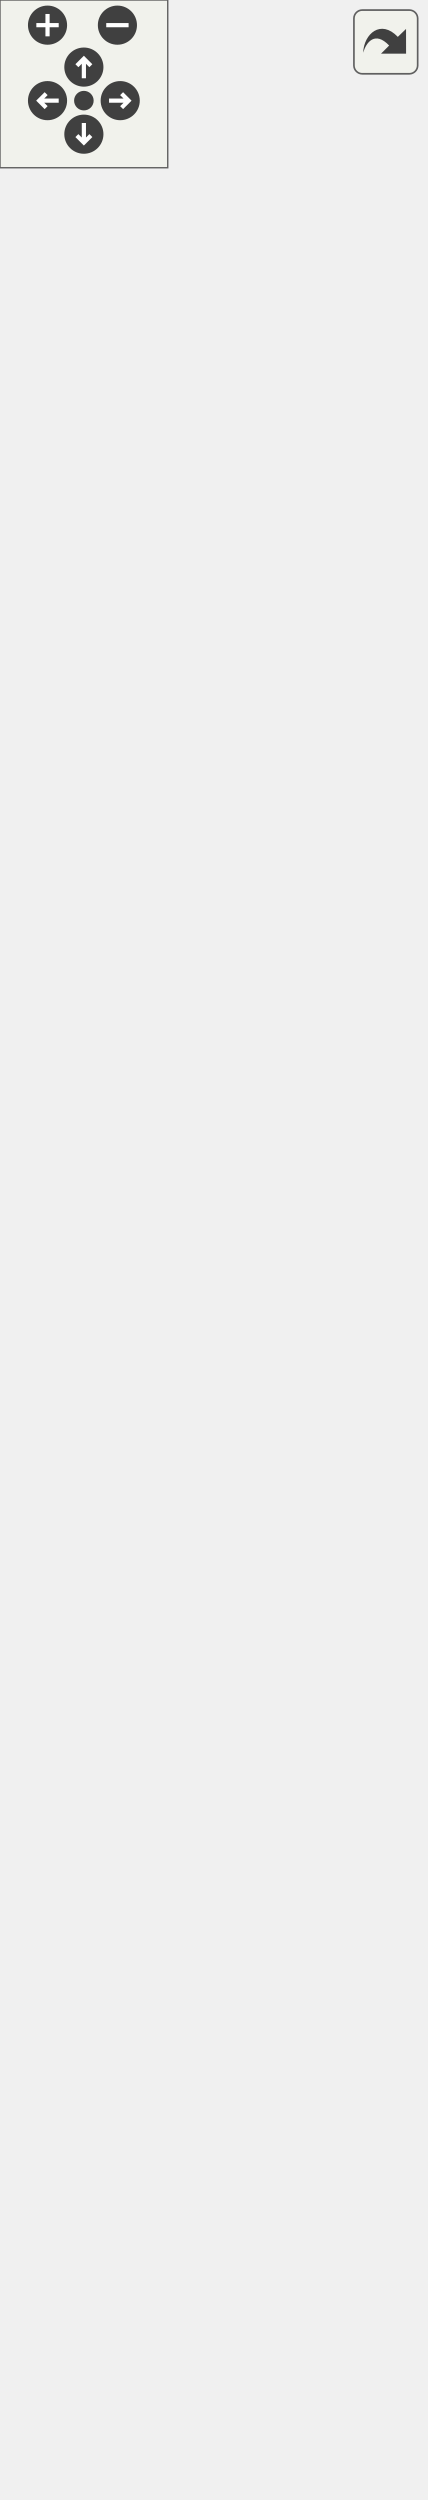
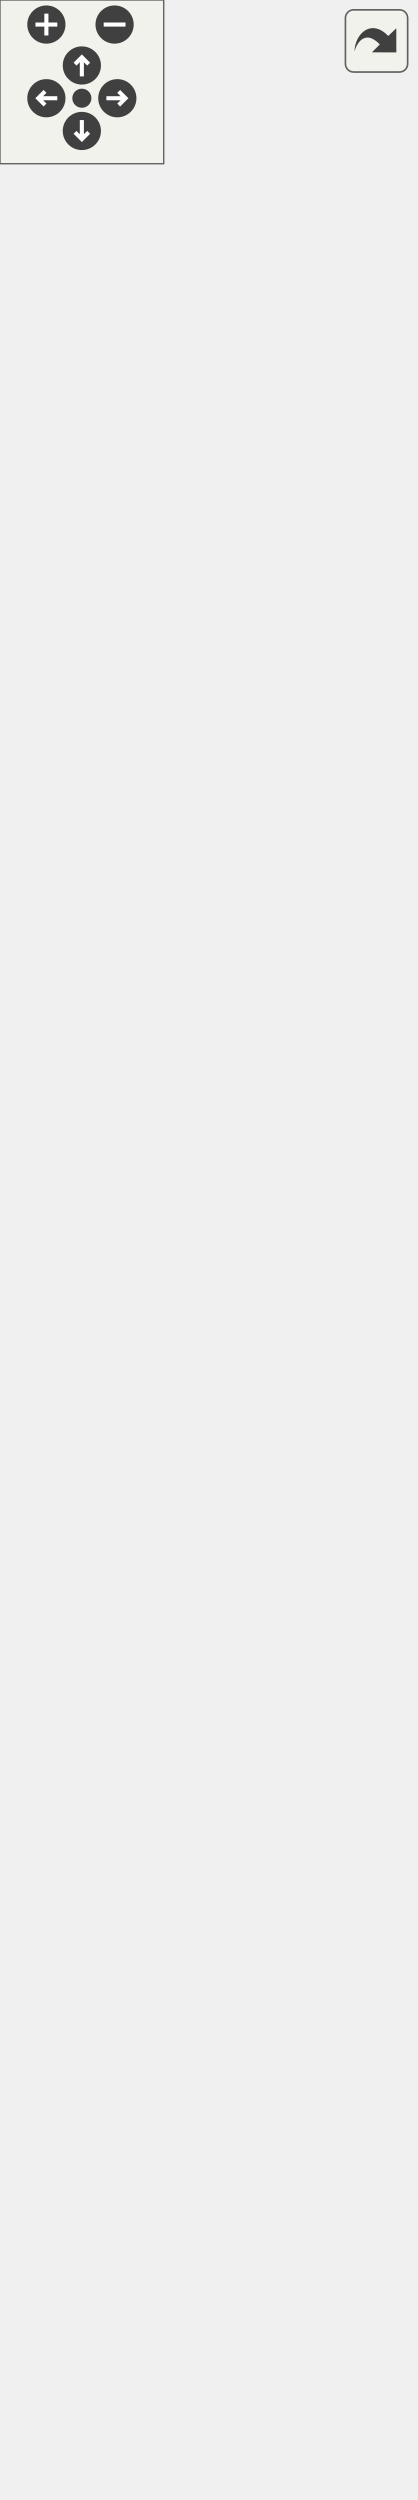
<svg xmlns="http://www.w3.org/2000/svg" xmlns:xlink="http://www.w3.org/1999/xlink" id="main" version="1.1" xml:space="preserve">
  <style type="text/css">
.edge:hover path { stroke: red; }
.edge:hover polygon { stroke: red; fill: red; }
</style>
  <defs>
    <circle id="rim" cx="0" cy="0" r="7" />
    <circle id="rim2" cx="0" cy="0" r="3.5" />
    <g id="zoomPlus">
      <use xlink:href="#rim" fill="#404040">
        <set attributeName="fill" to="#808080" begin="zoomplus.mouseover" end="zoomplus.mouseout" />
      </use>
      <path d="M-4,0h8M0,-4v8" fill="none" stroke="white" stroke-width="1.5" pointer-events="none" />
    </g>
    <g id="zoomMin">
      <use xlink:href="#rim" fill="#404040">
        <set attributeName="fill" to="#808080" begin="zoomminus.mouseover" end="zoomminus.mouseout" />
      </use>
      <path d="M-4,0h8" fill="none" stroke="white" stroke-width="1.5" pointer-events="none" />
    </g>
    <g id="dirArrow">
      <path fill="none" stroke="white" stroke-width="1.5" d="M0,-3.0v7 M-2.5,-0.5L0,-3.0L2.5,-0.5" />
    </g>
    <g id="resetDef">
      <use xlink:href="#rim2" fill="#404040">
        <set attributeName="fill" to="#808080" begin="reset.mouseover" end="reset.mouseout" />
      </use>
    </g>
  </defs>
  <svg id="graph" class="graph">
    <g id="viewport">
      <g id="node1" class="node">
-         <polygon fill="#bfbfbf" stroke="#000000" points="9.5,-.5 9.5,-739.5 142.5,-739.5 142.5,-.5 9.5,-.5" />
-         <text text-anchor="start" x="17.5" y="-727.5" font-family="Helvetica,sans-Serif" font-size="10.00" fill="#000000">LAPACKFullMatrixExt</text>
-         <text text-anchor="middle" x="76" y="-716.5" font-family="Helvetica,sans-Serif" font-size="10.00" fill="#000000">&lt; Number &gt;</text>
-         <polyline fill="none" stroke="#000000" points="9.5,-709.5 142.5,-709.5 " />
-         <text text-anchor="start" x="17.5" y="-697.5" font-family="Helvetica,sans-Serif" font-size="10.00" fill="#000000">- state</text>
-         <text text-anchor="start" x="17.5" y="-686.5" font-family="Helvetica,sans-Serif" font-size="10.00" fill="#000000">- tau</text>
-         <text text-anchor="start" x="17.5" y="-675.5" font-family="Helvetica,sans-Serif" font-size="10.00" fill="#000000">- work</text>
-         <text text-anchor="start" x="17.5" y="-664.5" font-family="Helvetica,sans-Serif" font-size="10.00" fill="#000000">- iwork</text>
-         <polyline fill="none" stroke="#000000" points="9.5,-657.5 142.5,-657.5 " />
+         <polygon fill="#bfbfbf" stroke="#000000" points="9.5,-.5 9.5,-761.5 142.5,-761.5 142.5,-.5 9.5,-.5" />
+         <text text-anchor="start" x="17.5" y="-749.5" font-family="Helvetica,sans-Serif" font-size="10.00" fill="#000000">LAPACKFullMatrixExt</text>
+         <text text-anchor="middle" x="76" y="-738.5" font-family="Helvetica,sans-Serif" font-size="10.00" fill="#000000">&lt; Number &gt;</text>
+         <polyline fill="none" stroke="#000000" points="9.5,-731.5 142.5,-731.5 " />
+         <text text-anchor="start" x="17.5" y="-719.5" font-family="Helvetica,sans-Serif" font-size="10.00" fill="#000000">- state</text>
+         <text text-anchor="start" x="17.5" y="-708.5" font-family="Helvetica,sans-Serif" font-size="10.00" fill="#000000">- tau</text>
+         <text text-anchor="start" x="17.5" y="-697.5" font-family="Helvetica,sans-Serif" font-size="10.00" fill="#000000">- work</text>
+         <text text-anchor="start" x="17.5" y="-686.5" font-family="Helvetica,sans-Serif" font-size="10.00" fill="#000000">- iwork</text>
+         <polyline fill="none" stroke="#000000" points="9.5,-679.5 142.5,-679.5 " />
+         <text text-anchor="start" x="17.5" y="-667.5" font-family="Helvetica,sans-Serif" font-size="10.00" fill="#000000">+ LAPACKFullMatrixExt()</text>
+         <text text-anchor="start" x="17.5" y="-656.5" font-family="Helvetica,sans-Serif" font-size="10.00" fill="#000000">+ LAPACKFullMatrixExt()</text>
        <text text-anchor="start" x="17.5" y="-645.5" font-family="Helvetica,sans-Serif" font-size="10.00" fill="#000000">+ LAPACKFullMatrixExt()</text>
        <text text-anchor="start" x="17.5" y="-634.5" font-family="Helvetica,sans-Serif" font-size="10.00" fill="#000000">+ LAPACKFullMatrixExt()</text>
        <text text-anchor="start" x="17.5" y="-623.5" font-family="Helvetica,sans-Serif" font-size="10.00" fill="#000000">+ LAPACKFullMatrixExt()</text>
        <text text-anchor="start" x="17.5" y="-612.5" font-family="Helvetica,sans-Serif" font-size="10.00" fill="#000000">+ LAPACKFullMatrixExt()</text>
        <text text-anchor="start" x="17.5" y="-601.5" font-family="Helvetica,sans-Serif" font-size="10.00" fill="#000000">+ LAPACKFullMatrixExt()</text>
        <text text-anchor="start" x="17.5" y="-590.5" font-family="Helvetica,sans-Serif" font-size="10.00" fill="#000000">+ LAPACKFullMatrixExt()</text>
        <text text-anchor="start" x="17.5" y="-579.5" font-family="Helvetica,sans-Serif" font-size="10.00" fill="#000000">+ LAPACKFullMatrixExt()</text>
        <text text-anchor="start" x="17.5" y="-568.5" font-family="Helvetica,sans-Serif" font-size="10.00" fill="#000000">+ LAPACKFullMatrixExt()</text>
-         <text text-anchor="start" x="17.5" y="-557.5" font-family="Helvetica,sans-Serif" font-size="10.00" fill="#000000">+ LAPACKFullMatrixExt()</text>
-         <text text-anchor="start" x="17.5" y="-546.5" font-family="Helvetica,sans-Serif" font-size="10.00" fill="#000000">+ LAPACKFullMatrixExt()</text>
-         <text text-anchor="start" x="17.5" y="-535.5" font-family="Helvetica,sans-Serif" font-size="10.00" fill="#000000">+ operator=()</text>
-         <text text-anchor="start" x="17.5" y="-524.5" font-family="Helvetica,sans-Serif" font-size="10.00" fill="#000000">+ operator=()</text>
-         <text text-anchor="start" x="17.5" y="-513.5" font-family="Helvetica,sans-Serif" font-size="10.00" fill="#000000">+ reinit()</text>
-         <text text-anchor="start" x="17.5" y="-502.5" font-family="Helvetica,sans-Serif" font-size="10.00" fill="#000000">+ set_column_zeros()</text>
-         <text text-anchor="start" x="17.5" y="-491.5" font-family="Helvetica,sans-Serif" font-size="10.00" fill="#000000">+ set_row_zeros()</text>
-         <text text-anchor="start" x="17.5" y="-480.5" font-family="Helvetica,sans-Serif" font-size="10.00" fill="#000000">+ get_row()</text>
-         <text text-anchor="start" x="17.5" y="-469.5" font-family="Helvetica,sans-Serif" font-size="10.00" fill="#000000">+ get_column()</text>
-         <text text-anchor="start" x="17.5" y="-458.5" font-family="Helvetica,sans-Serif" font-size="10.00" fill="#000000">+ remove_row()</text>
-         <text text-anchor="start" x="17.5" y="-447.5" font-family="Helvetica,sans-Serif" font-size="10.00" fill="#000000">+ remove_rows()</text>
-         <text text-anchor="start" x="17.5" y="-436.5" font-family="Helvetica,sans-Serif" font-size="10.00" fill="#000000">+ keep_first_n_rows()</text>
-         <text text-anchor="start" x="17.5" y="-425.5" font-family="Helvetica,sans-Serif" font-size="10.00" fill="#000000">+ remove_column()</text>
-         <text text-anchor="start" x="17.5" y="-414.5" font-family="Helvetica,sans-Serif" font-size="10.00" fill="#000000">+ remove_columns()</text>
-         <text text-anchor="start" x="17.5" y="-403.5" font-family="Helvetica,sans-Serif" font-size="10.00" fill="#000000">+ keep_first_n_columns()</text>
-         <text text-anchor="start" x="17.5" y="-392.5" font-family="Helvetica,sans-Serif" font-size="10.00" fill="#000000">+ svd()</text>
-         <text text-anchor="start" x="17.5" y="-381.5" font-family="Helvetica,sans-Serif" font-size="10.00" fill="#000000">+ svd()</text>
-         <text text-anchor="start" x="17.5" y="-370.5" font-family="Helvetica,sans-Serif" font-size="10.00" fill="#000000">+ reduced_svd()</text>
-         <text text-anchor="start" x="17.5" y="-359.5" font-family="Helvetica,sans-Serif" font-size="10.00" fill="#000000">+ rank()</text>
-         <text text-anchor="start" x="17.5" y="-348.5" font-family="Helvetica,sans-Serif" font-size="10.00" fill="#000000">+ qr()</text>
-         <text text-anchor="start" x="17.5" y="-337.5" font-family="Helvetica,sans-Serif" font-size="10.00" fill="#000000">+ reduced_qr()</text>
-         <text text-anchor="start" x="17.5" y="-326.5" font-family="Helvetica,sans-Serif" font-size="10.00" fill="#000000">+ scale_rows()</text>
-         <text text-anchor="start" x="17.5" y="-315.5" font-family="Helvetica,sans-Serif" font-size="10.00" fill="#000000">+ scale_rows()</text>
+         <text text-anchor="start" x="17.5" y="-557.5" font-family="Helvetica,sans-Serif" font-size="10.00" fill="#000000">+ operator=()</text>
+         <text text-anchor="start" x="17.5" y="-546.5" font-family="Helvetica,sans-Serif" font-size="10.00" fill="#000000">+ operator=()</text>
+         <text text-anchor="start" x="17.5" y="-535.5" font-family="Helvetica,sans-Serif" font-size="10.00" fill="#000000">+ reinit()</text>
+         <text text-anchor="start" x="17.5" y="-524.5" font-family="Helvetica,sans-Serif" font-size="10.00" fill="#000000">+ set_column_zeros()</text>
+         <text text-anchor="start" x="17.5" y="-513.5" font-family="Helvetica,sans-Serif" font-size="10.00" fill="#000000">+ set_row_zeros()</text>
+         <text text-anchor="start" x="17.5" y="-502.5" font-family="Helvetica,sans-Serif" font-size="10.00" fill="#000000">+ get_row()</text>
+         <text text-anchor="start" x="17.5" y="-491.5" font-family="Helvetica,sans-Serif" font-size="10.00" fill="#000000">+ get_column()</text>
+         <text text-anchor="start" x="17.5" y="-480.5" font-family="Helvetica,sans-Serif" font-size="10.00" fill="#000000">+ remove_row()</text>
+         <text text-anchor="start" x="17.5" y="-469.5" font-family="Helvetica,sans-Serif" font-size="10.00" fill="#000000">+ remove_rows()</text>
+         <text text-anchor="start" x="17.5" y="-458.5" font-family="Helvetica,sans-Serif" font-size="10.00" fill="#000000">+ keep_first_n_rows()</text>
+         <text text-anchor="start" x="17.5" y="-447.5" font-family="Helvetica,sans-Serif" font-size="10.00" fill="#000000">+ remove_column()</text>
+         <text text-anchor="start" x="17.5" y="-436.5" font-family="Helvetica,sans-Serif" font-size="10.00" fill="#000000">+ remove_columns()</text>
+         <text text-anchor="start" x="17.5" y="-425.5" font-family="Helvetica,sans-Serif" font-size="10.00" fill="#000000">+ keep_first_n_columns()</text>
+         <text text-anchor="start" x="17.5" y="-414.5" font-family="Helvetica,sans-Serif" font-size="10.00" fill="#000000">+ svd()</text>
+         <text text-anchor="start" x="17.5" y="-403.5" font-family="Helvetica,sans-Serif" font-size="10.00" fill="#000000">+ svd()</text>
+         <text text-anchor="start" x="17.5" y="-392.5" font-family="Helvetica,sans-Serif" font-size="10.00" fill="#000000">+ reduced_svd()</text>
+         <text text-anchor="start" x="17.5" y="-381.5" font-family="Helvetica,sans-Serif" font-size="10.00" fill="#000000">+ rank()</text>
+         <text text-anchor="start" x="17.5" y="-370.5" font-family="Helvetica,sans-Serif" font-size="10.00" fill="#000000">+ qr()</text>
+         <text text-anchor="start" x="17.5" y="-359.5" font-family="Helvetica,sans-Serif" font-size="10.00" fill="#000000">+ reduced_qr()</text>
+         <text text-anchor="start" x="17.5" y="-348.5" font-family="Helvetica,sans-Serif" font-size="10.00" fill="#000000">+ scale_rows()</text>
+         <text text-anchor="start" x="17.5" y="-337.5" font-family="Helvetica,sans-Serif" font-size="10.00" fill="#000000">+ scale_rows()</text>
+         <text text-anchor="start" x="17.5" y="-326.5" font-family="Helvetica,sans-Serif" font-size="10.00" fill="#000000">+ scale_columns()</text>
+         <text text-anchor="start" x="17.5" y="-315.5" font-family="Helvetica,sans-Serif" font-size="10.00" fill="#000000">+ scale_columns()</text>
        <text text-anchor="start" x="17.5" y="-304.5" font-family="Helvetica,sans-Serif" font-size="10.00" fill="#000000">+ scale_columns()</text>
-         <text text-anchor="start" x="17.5" y="-293.5" font-family="Helvetica,sans-Serif" font-size="10.00" fill="#000000">+ scale_columns()</text>
-         <text text-anchor="start" x="17.5" y="-282.5" font-family="Helvetica,sans-Serif" font-size="10.00" fill="#000000">+ scale_columns()</text>
-         <text text-anchor="start" x="17.5" y="-271.5" font-family="Helvetica,sans-Serif" font-size="10.00" fill="#000000">+ transpose()</text>
-         <text text-anchor="start" x="17.5" y="-260.5" font-family="Helvetica,sans-Serif" font-size="10.00" fill="#000000">+ transpose()</text>
-         <text text-anchor="start" x="17.5" y="-249.5" font-family="Helvetica,sans-Serif" font-size="10.00" fill="#000000">+ fill()</text>
-         <text text-anchor="start" x="17.5" y="-238.5" font-family="Helvetica,sans-Serif" font-size="10.00" fill="#000000">+ fill()</text>
-         <text text-anchor="start" x="17.5" y="-227.5" font-family="Helvetica,sans-Serif" font-size="10.00" fill="#000000">+ fill_rows()</text>
-         <text text-anchor="start" x="17.5" y="-216.5" font-family="Helvetica,sans-Serif" font-size="10.00" fill="#000000">+ fill_row()</text>
-         <text text-anchor="start" x="17.5" y="-205.5" font-family="Helvetica,sans-Serif" font-size="10.00" fill="#000000">+ fill_cols()</text>
-         <text text-anchor="start" x="17.5" y="-194.5" font-family="Helvetica,sans-Serif" font-size="10.00" fill="#000000">+ fill_col()</text>
-         <text text-anchor="start" x="17.5" y="-183.5" font-family="Helvetica,sans-Serif" font-size="10.00" fill="#000000">+ hstack()</text>
-         <text text-anchor="start" x="17.5" y="-172.5" font-family="Helvetica,sans-Serif" font-size="10.00" fill="#000000">+ vstack()</text>
+         <text text-anchor="start" x="17.5" y="-293.5" font-family="Helvetica,sans-Serif" font-size="10.00" fill="#000000">+ transpose()</text>
+         <text text-anchor="start" x="17.5" y="-282.5" font-family="Helvetica,sans-Serif" font-size="10.00" fill="#000000">+ transpose()</text>
+         <text text-anchor="start" x="17.5" y="-271.5" font-family="Helvetica,sans-Serif" font-size="10.00" fill="#000000">+ fill()</text>
+         <text text-anchor="start" x="17.5" y="-260.5" font-family="Helvetica,sans-Serif" font-size="10.00" fill="#000000">+ fill()</text>
+         <text text-anchor="start" x="17.5" y="-249.5" font-family="Helvetica,sans-Serif" font-size="10.00" fill="#000000">+ fill_rows()</text>
+         <text text-anchor="start" x="17.5" y="-238.5" font-family="Helvetica,sans-Serif" font-size="10.00" fill="#000000">+ fill_row()</text>
+         <text text-anchor="start" x="17.5" y="-227.5" font-family="Helvetica,sans-Serif" font-size="10.00" fill="#000000">+ fill_cols()</text>
+         <text text-anchor="start" x="17.5" y="-216.5" font-family="Helvetica,sans-Serif" font-size="10.00" fill="#000000">+ fill_col()</text>
+         <text text-anchor="start" x="17.5" y="-205.5" font-family="Helvetica,sans-Serif" font-size="10.00" fill="#000000">+ hstack()</text>
+         <text text-anchor="start" x="17.5" y="-194.5" font-family="Helvetica,sans-Serif" font-size="10.00" fill="#000000">+ vstack()</text>
+         <text text-anchor="start" x="17.5" y="-183.5" font-family="Helvetica,sans-Serif" font-size="10.00" fill="#000000">+ rank_k_decompose()</text>
+         <text text-anchor="start" x="17.5" y="-172.5" font-family="Helvetica,sans-Serif" font-size="10.00" fill="#000000">+ rank_k_decompose()</text>
        <text text-anchor="start" x="17.5" y="-161.5" font-family="Helvetica,sans-Serif" font-size="10.00" fill="#000000">+ rank_k_decompose()</text>
-         <text text-anchor="start" x="17.5" y="-150.5" font-family="Helvetica,sans-Serif" font-size="10.00" fill="#000000">+ rank_k_decompose()</text>
-         <text text-anchor="start" x="17.5" y="-139.5" font-family="Helvetica,sans-Serif" font-size="10.00" fill="#000000">+ rank_k_decompose()</text>
+         <text text-anchor="start" x="17.5" y="-150.5" font-family="Helvetica,sans-Serif" font-size="10.00" fill="#000000">+ add()</text>
+         <text text-anchor="start" x="17.5" y="-139.5" font-family="Helvetica,sans-Serif" font-size="10.00" fill="#000000">+ add()</text>
        <text text-anchor="start" x="17.5" y="-128.5" font-family="Helvetica,sans-Serif" font-size="10.00" fill="#000000">+ add()</text>
        <text text-anchor="start" x="17.5" y="-117.5" font-family="Helvetica,sans-Serif" font-size="10.00" fill="#000000">+ add()</text>
        <text text-anchor="start" x="17.5" y="-106.5" font-family="Helvetica,sans-Serif" font-size="10.00" fill="#000000">+ mmult()</text>
        <text text-anchor="start" x="17.5" y="-95.5" font-family="Helvetica,sans-Serif" font-size="10.00" fill="#000000">+ invert_by_gauss_elim()</text>
        <text text-anchor="start" x="17.5" y="-84.5" font-family="Helvetica,sans-Serif" font-size="10.00" fill="#000000">+ print_formatted_to_mat()</text>
        <text text-anchor="start" x="17.5" y="-73.5" font-family="Helvetica,sans-Serif" font-size="10.00" fill="#000000">+ ZeroMatrix()</text>
        <text text-anchor="start" x="17.5" y="-62.5" font-family="Helvetica,sans-Serif" font-size="10.00" fill="#000000">+ ConstantMatrix()</text>
        <text text-anchor="start" x="17.5" y="-51.5" font-family="Helvetica,sans-Serif" font-size="10.00" fill="#000000">+ DiagMatrix()</text>
        <text text-anchor="start" x="17.5" y="-40.5" font-family="Helvetica,sans-Serif" font-size="10.00" fill="#000000">+ IdentityMatrix()</text>
        <text text-anchor="start" x="17.5" y="-29.5" font-family="Helvetica,sans-Serif" font-size="10.00" fill="#000000">+ Reshape()</text>
        <text text-anchor="start" x="17.5" y="-18.5" font-family="Helvetica,sans-Serif" font-size="10.00" fill="#000000">+ reduced_svd_on_AxBT()</text>
        <text text-anchor="start" x="17.5" y="-7.5" font-family="Helvetica,sans-Serif" font-size="10.00" fill="#000000">+ reduced_svd_on_AxBT()</text>
      </g>
      <g id="node2" class="node">
-         <polygon fill="none" stroke="#bfbfbf" points="0,-776.5 0,-833.5 152,-833.5 152,-776.5 0,-776.5" />
-         <text text-anchor="middle" x="76" y="-821.5" font-family="Helvetica,sans-Serif" font-size="10.00" fill="#000000">LAPACKFullMatrix&lt; Number &gt;</text>
-         <polyline fill="none" stroke="#bfbfbf" points="0,-814.5 152,-814.5 " />
-         <text text-anchor="middle" x="76" y="-802.5" font-family="Helvetica,sans-Serif" font-size="10.00" fill="#000000"> </text>
-         <polyline fill="none" stroke="#bfbfbf" points="0,-795.5 152,-795.5 " />
-         <text text-anchor="middle" x="76" y="-783.5" font-family="Helvetica,sans-Serif" font-size="10.00" fill="#000000"> </text>
+         <polygon fill="none" stroke="#bfbfbf" points="0,-798.5 0,-855.5 152,-855.5 152,-798.5 0,-798.5" />
+         <text text-anchor="middle" x="76" y="-843.5" font-family="Helvetica,sans-Serif" font-size="10.00" fill="#000000">LAPACKFullMatrix&lt; Number &gt;</text>
+         <polyline fill="none" stroke="#bfbfbf" points="0,-836.5 152,-836.5 " />
+         <text text-anchor="middle" x="76" y="-824.5" font-family="Helvetica,sans-Serif" font-size="10.00" fill="#000000"> </text>
+         <polyline fill="none" stroke="#bfbfbf" points="0,-817.5 152,-817.5 " />
+         <text text-anchor="middle" x="76" y="-805.5" font-family="Helvetica,sans-Serif" font-size="10.00" fill="#000000"> </text>
      </g>
      <g id="edge1" class="edge">
-         <path fill="none" stroke="#191970" d="M76,-766.315C76,-758.404 76,-749.482 76,-739.744" />
-         <polygon fill="none" stroke="#191970" points="72.5,-766.458 76,-776.458 79.5,-766.458 72.5,-766.458" />
+         <path fill="none" stroke="#191970" d="M76,-788.298C76,-780.401 76,-771.494 76,-761.766" />
+         <polygon fill="none" stroke="#191970" points="72.5,-788.422 76,-798.422 79.5,-788.422 72.5,-788.422" />
      </g>
    </g>
  </svg>
  <g id="navigator" transform="translate(0 0)" fill="#404254">
    <rect fill="#f2f5e9" fill-opacity="0.5" stroke="#606060" stroke-width=".5" x="0" y="0" width="60" height="60" />
    <use id="zoomplus" xlink:href="#zoomPlus" x="17" y="9" />
    <use id="zoomminus" xlink:href="#zoomMin" x="42" y="9" />
    <use id="reset" xlink:href="#resetDef" x="30" y="36" />
    <g id="arrowUp" xlink:href="#dirArrow" transform="translate(30 24)">
      <use xlink:href="#rim" fill="#404040">
        <set attributeName="fill" to="#808080" begin="arrowUp.mouseover" end="arrowUp.mouseout" />
      </use>
      <path fill="none" stroke="white" stroke-width="1.5" d="M0,-3.0v7 M-2.5,-0.5L0,-3.0L2.5,-0.5" />
    </g>
    <g id="arrowRight" xlink:href="#dirArrow" transform="rotate(90) translate(36 -43)">
      <use xlink:href="#rim" fill="#404040">
        <set attributeName="fill" to="#808080" begin="arrowRight.mouseover" end="arrowRight.mouseout" />
      </use>
      <path fill="none" stroke="white" stroke-width="1.5" d="M0,-3.0v7 M-2.5,-0.5L0,-3.0L2.5,-0.5" />
    </g>
    <g id="arrowDown" xlink:href="#dirArrow" transform="rotate(180) translate(-30 -48)">
      <use xlink:href="#rim" fill="#404040">
        <set attributeName="fill" to="#808080" begin="arrowDown.mouseover" end="arrowDown.mouseout" />
      </use>
      <path fill="none" stroke="white" stroke-width="1.5" d="M0,-3.0v7 M-2.5,-0.5L0,-3.0L2.5,-0.5" />
    </g>
    <g id="arrowLeft" xlink:href="#dirArrow" transform="rotate(270) translate(-36 17)">
      <use xlink:href="#rim" fill="#404040">
        <set attributeName="fill" to="#808080" begin="arrowLeft.mouseover" end="arrowLeft.mouseout" />
      </use>
      <path fill="none" stroke="white" stroke-width="1.5" d="M0,-3.0v7 M-2.5,-0.5L0,-3.0L2.5,-0.5" />
    </g>
  </g>
  <svg viewBox="0 0 15 15" width="100%" height="30px" preserveAspectRatio="xMaxYMin meet">
    <g id="arrow_out" transform="scale(0.3 0.3)">
      <a xlink:href="classLAPACKFullMatrixExt__coll__graph_org.svg" target="_base">
        <rect id="button" ry="5" rx="5" y="6" x="6" height="38" width="38" fill="#f2f5e9" fill-opacity="0.5" stroke="#606060" stroke-width="1.0" />
        <path id="arrow" d="M 11.5,31.437 C 11.94,20.098 22.043,11.323 32.159,21.979 L 37.069,17.246 C 37.069,17.246 37.088,32 37.088,32 L 22.16,31.978 C 22.16,31.978 26.998,27.14 26.998,27.14 C 18.529,18.264 13.292,25.23 11.5,31.437 z" style="fill:#404040;" />
      </a>
    </g>
  </svg>
</svg>
